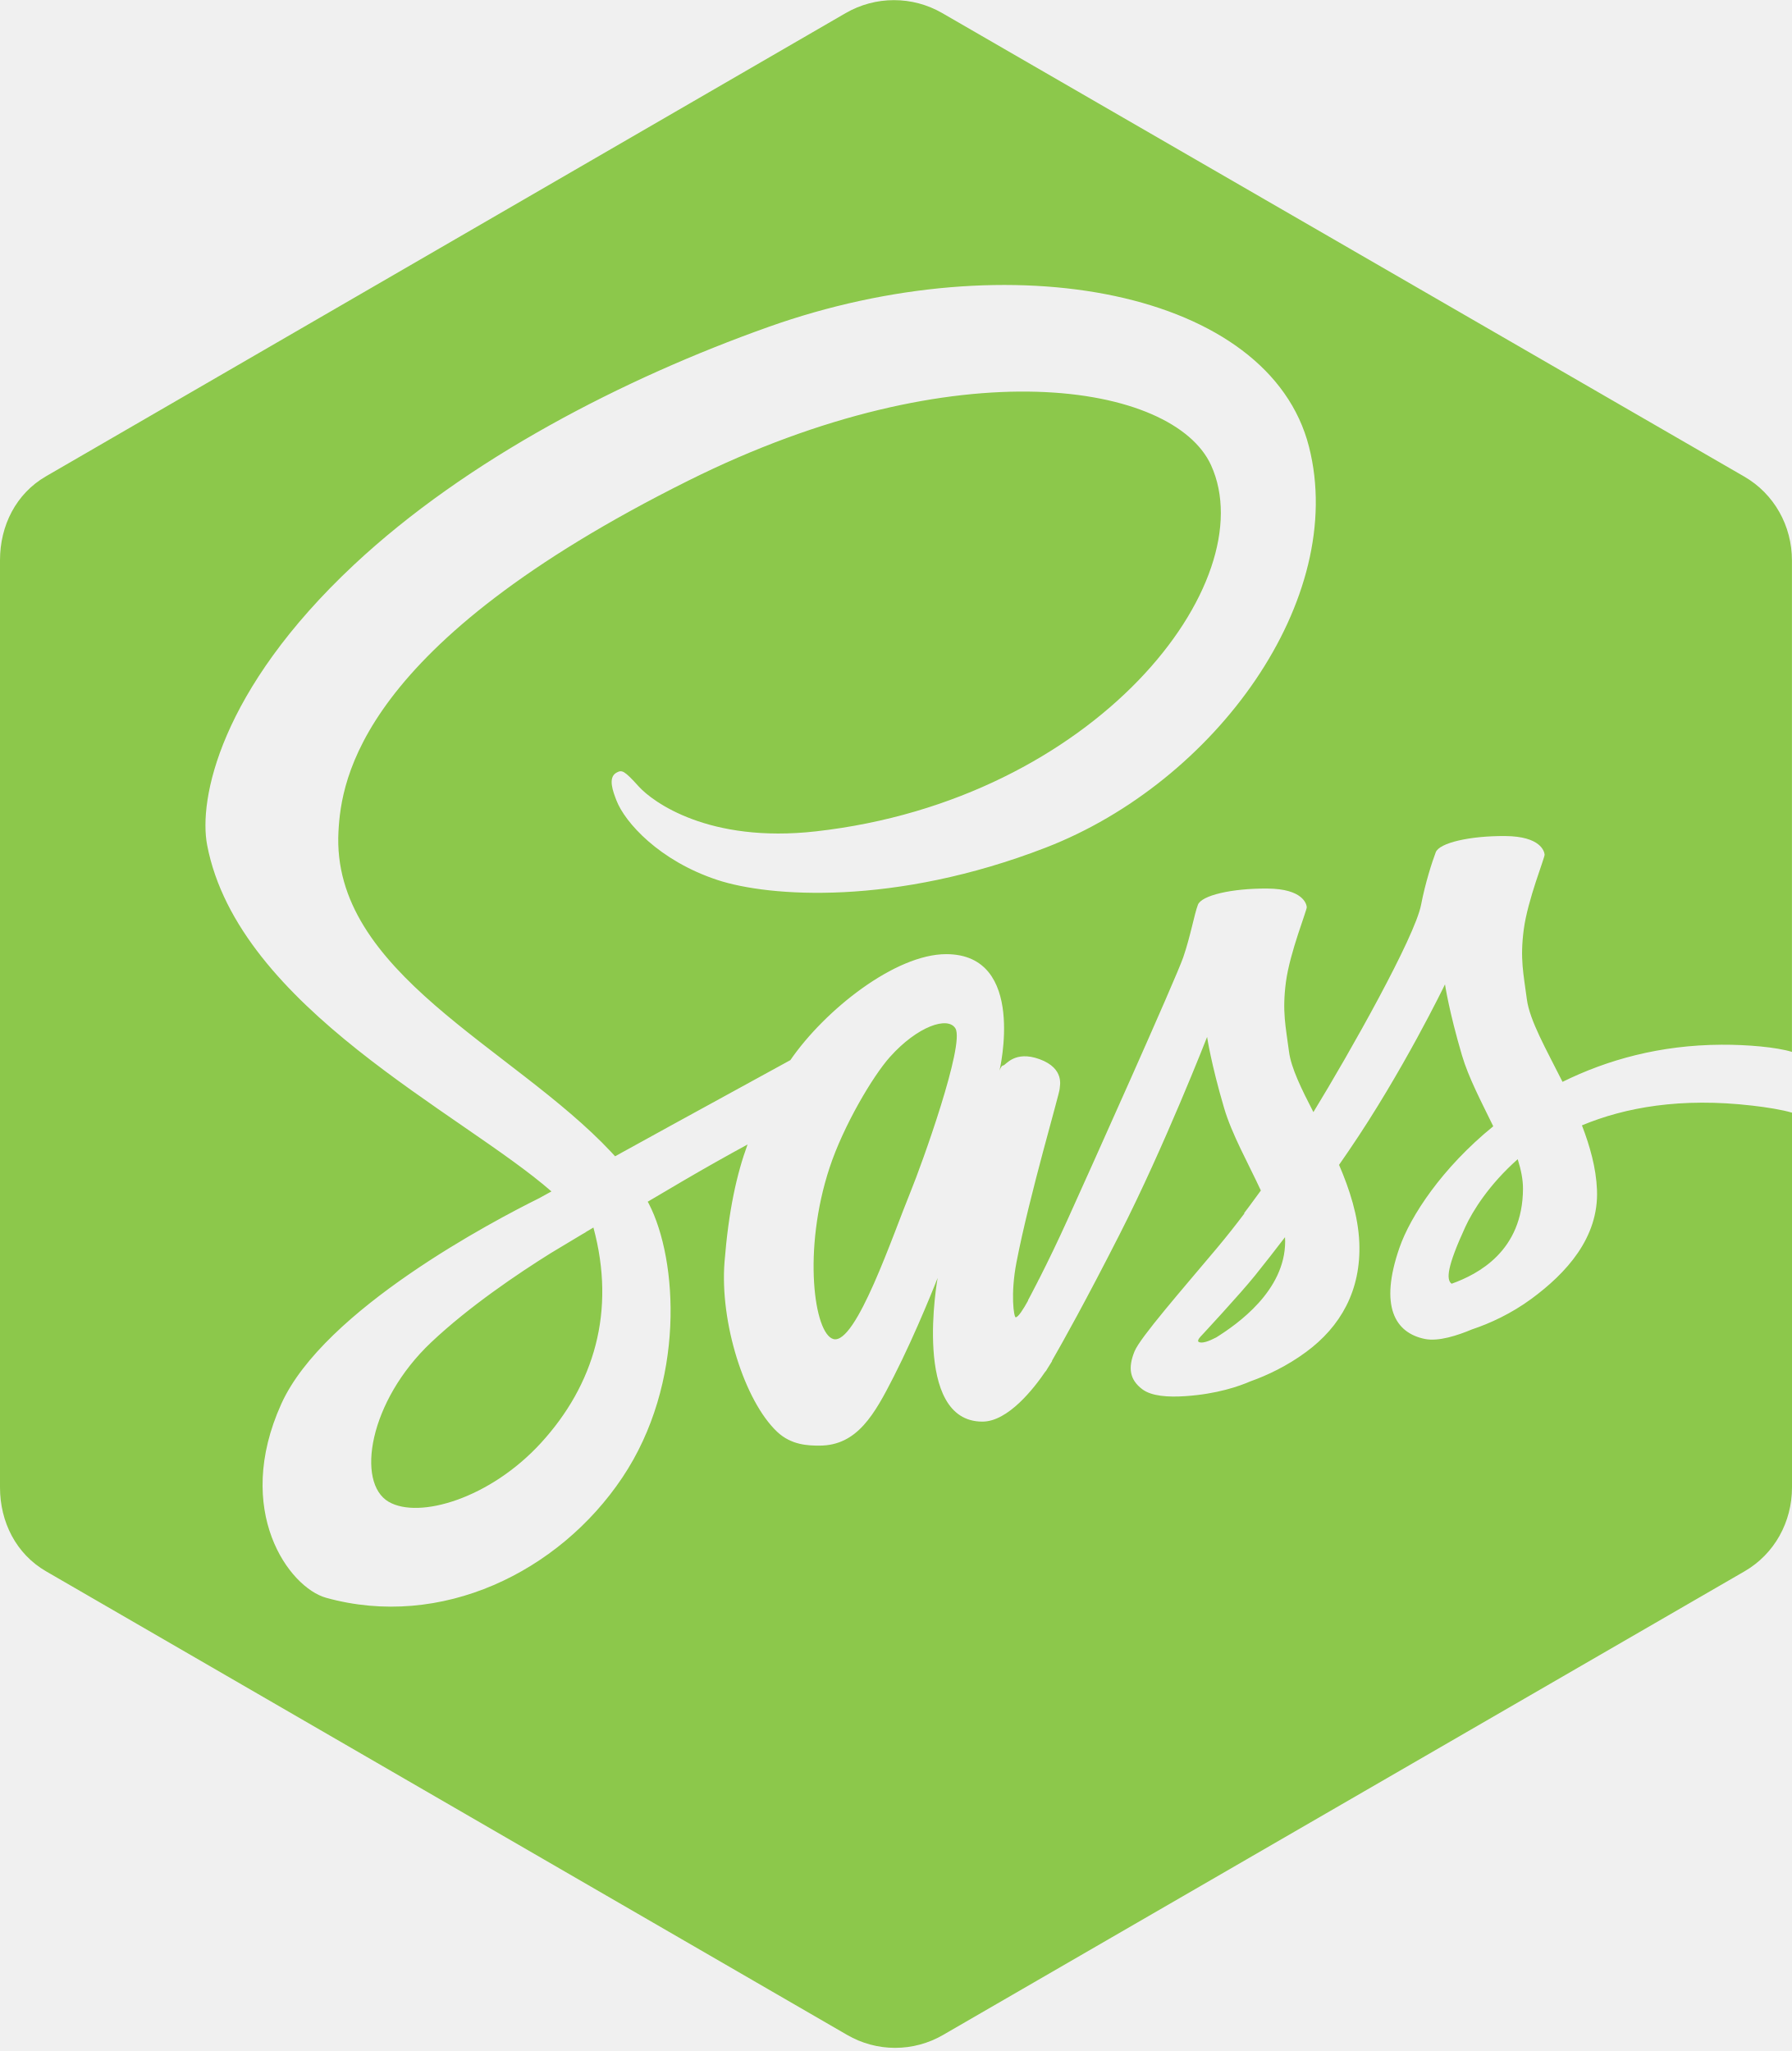
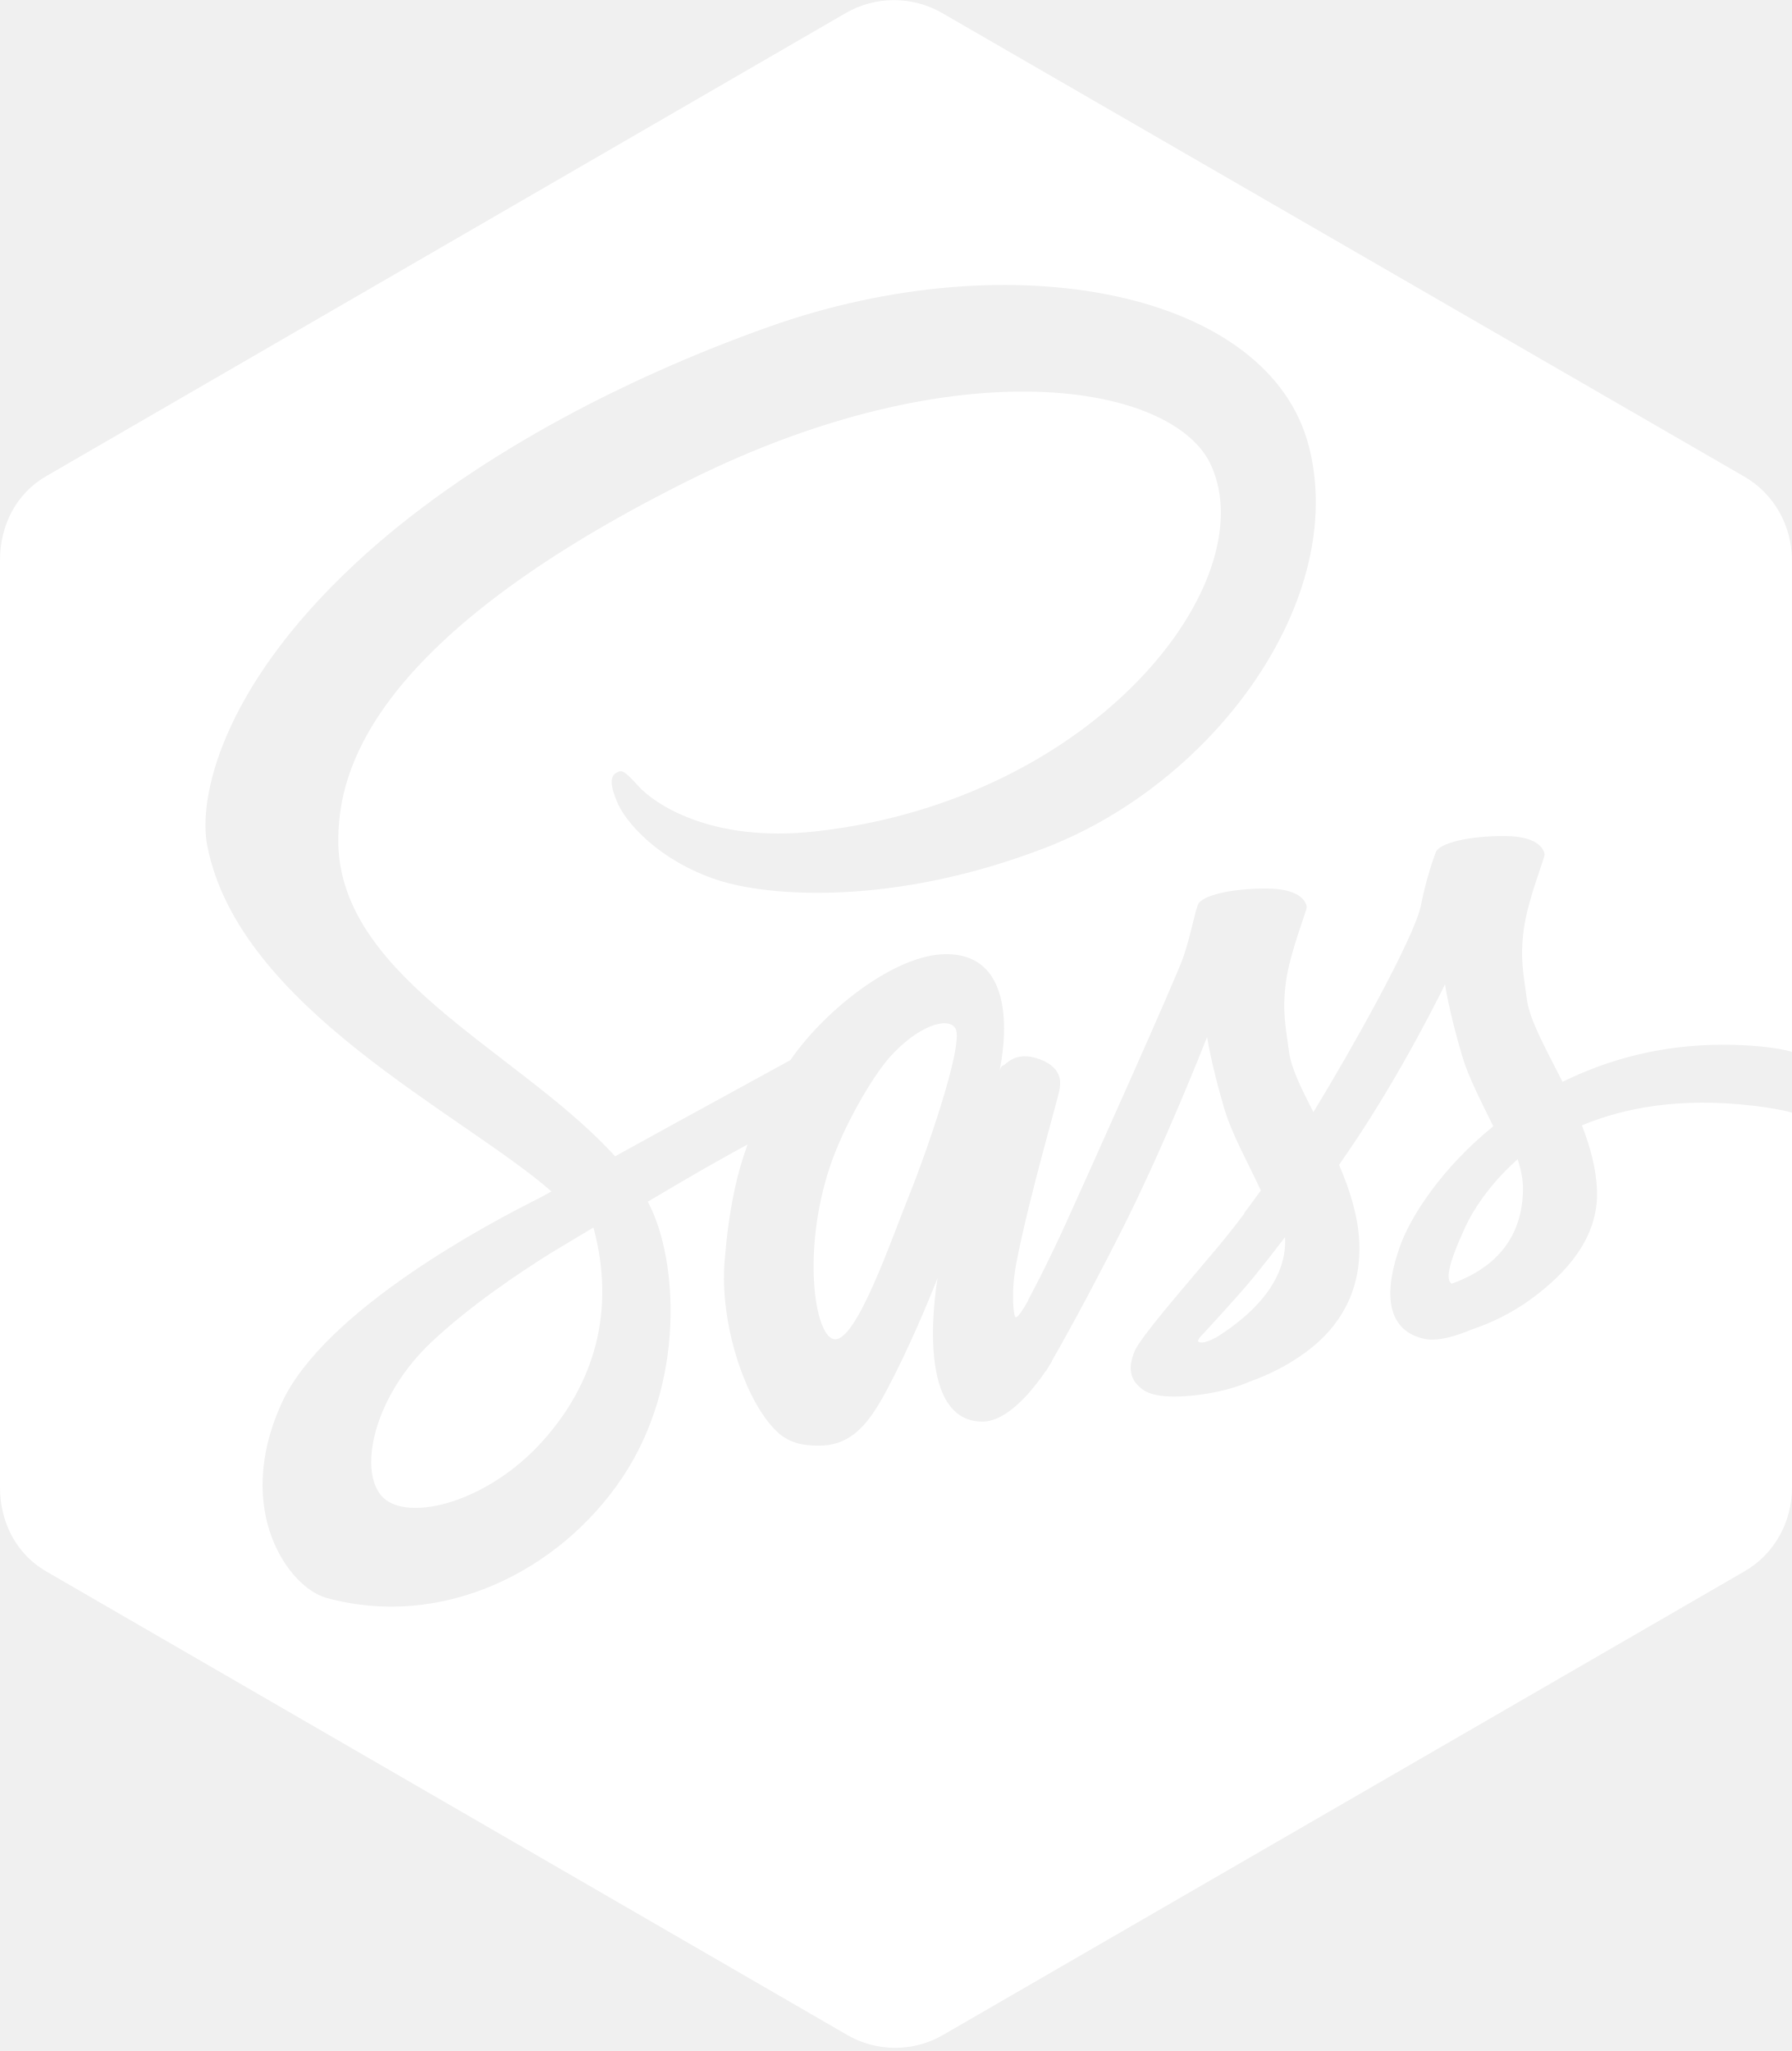
<svg xmlns="http://www.w3.org/2000/svg" width="2184" height="2500" viewBox="0 0 256 293" preserveAspectRatio="xMidYMid">
-   <path d="M78.67 179.029c-4.65 2.907-11.656 7.619-17.076 12.743-8.898 8.403-10.76 20.059-6.066 22.782 4.342 2.517 14.479-.478 21.734-8.392 7.614-8.308 10.754-18.84 7.511-30.796-.381.227-.755.455-1.122.667l.008.017-.492.278c-1.893 1.13-3.44 2.063-4.497 2.7zm130.671-3.773c-2.634 5.725-2.766 7.566-1.966 8.14 3.822-1.373 10.145-4.682 10.195-13.55.008-1.328-.285-2.752-.755-4.242-4.086 3.618-6.441 7.406-7.474 9.652zm41.01-17.306c-10.21-1.19-18.177.242-24.36 2.818 1.145 2.98 2.025 6.083 2.149 9.21.287 6.863-4.437 11.942-9.36 15.569-2.875 2.114-5.934 3.523-8.502 4.374-2.053.865-4.782 1.76-6.719 1.365-4.27-.868-6.543-4.66-3.638-13.028 1.569-4.528 6.095-11.42 13.401-17.358-1.665-3.428-3.521-6.92-4.467-10.13-1.864-6.326-2.427-10.15-2.427-10.15s-6.022 12.486-13.791 23.84c-.448.66-.895 1.306-1.343 1.951 1.526 3.547 2.728 7.297 2.891 11.077.286 6.863-2.685 12.052-7.615 15.67-2.669 1.968-5.516 3.327-7.959 4.192-1.562.681-4.739 1.804-9.257 2.106-2.471.169-4.848.016-6.175-.99-1.827-1.38-2.047-3.084-1.101-5.41.8-1.976 6.785-8.808 11.803-14.79a123.815 123.815 0 0 0 3.887-4.903l-.029-.066s.909-1.173 2.384-3.221c-1.834-3.95-4.159-8.06-5.252-11.788-1.864-6.327-2.428-10.151-2.428-10.151s-6.104 15.649-12.463 28.14c-4.921 9.675-8.208 15.538-9.689 18.108l-.015.103s-.221.375-.602.962l-.285.476-.008-.044c-1.651 2.438-5.355 7.214-9.037 7.214-10.108 0-6.397-20.529-6.397-20.529s-2.955 7.605-6.286 14.13c-2.713 5.32-5.185 9.828-10.591 9.828-1.555 0-4.02-.044-6.067-1.99-4.643-4.411-8.193-15.612-7.497-24.287.594-7.376 1.731-12.486 3.286-16.748a336.981 336.981 0 0 0-9.242 5.219l-5.018 2.957.162.294c4.151 8.03 5.259 25.623-3.793 39.127-9.051 13.512-25.9 21.733-42.316 17.168-5.297-1.475-13.299-12.433-6.397-27.707 6.088-13.47 30.419-26.203 36.831-29.381l1.76-.97c-12.784-11.185-44.708-26.275-49.182-49.454-1.262-6.525 1.797-22.13 20.956-40.067 16.115-15.084 38.532-26.637 59.24-33.999 34.79-12.366 71.548-5.072 77.203 17.11 5.56 21.814-13.364 47.907-37.6 57.287-21.639 8.374-39.53 7.046-46.88 4.632-8.355-2.745-13.255-8.258-14.45-11.37-.47-1.219-1.278-3.266 0-3.97.784-.434 1.099-.33 3.197 1.989 1.996 2.202 10.02 8.11 25.263 6.4 40-4.484 64.095-35.584 56.481-52.319-5.332-11.713-36.162-16.998-74.68 2.21-47.019 23.442-49.571 42.768-49.974 50.108-1.101 20.192 24.902 30.813 38.972 45.829l.542.595c2.633-1.453 5.414-2.987 8.142-4.484a8176.293 8176.293 0 0 1 16.901-9.258c4.952-7.197 15-15.14 22.255-15.14 11.597 0 7.614 16.668 7.614 16.668s.235-.762.55-.77c.33-.008 1.607-2.196 5.187-.89 3.682 1.352 2.845 3.936 2.868 4.2.044.512-4.35 15.331-6.176 24.837-.874 4.536-.368 7.84-.11 7.84.359 0 1.093-1.154 1.775-2.393l-.015-.037s.513-.94 1.372-2.627l.169-.353.007.016a213.875 213.875 0 0 0 4.078-8.507c3.22-7.097 15.506-34.498 16.548-37.528 1.041-3.031 1.584-6.166 2.098-7.51.506-1.343 4.849-2.356 9.924-2.319 5.076.037 5.591 2.203 5.626 2.65.037.447-2.413 6.46-2.978 10.709-.557 4.25-.021 6.37.441 9.938.301 2.333 1.76 5.292 3.485 8.645 5.252-8.588 14.493-25.013 15.381-29.615.608-3.148 1.584-6.165 2.098-7.51.513-1.343 4.849-2.355 9.924-2.319 5.076.038 5.589 2.203 5.626 2.65.037.448-2.421 6.46-2.978 10.71-.558 4.242-.021 6.37.44 9.938.397 3.052 2.758 7.155 5.099 11.822 6.388-3.148 13.907-5.261 22.71-5.305 3.645-.022 7.878.344 10.064 1.026V80.055c0-4.954-2.539-9.52-6.829-11.993L134.616 1.855a13.78 13.78 0 0 0-13.812 0L6.573 68.03C2.289 70.504 0 75.076 0 80.022v132.47c0 4.946 2.303 9.519 6.58 11.992l114.415 66.225a13.645 13.645 0 0 0 13.76 0l114.467-66.226c4.283-2.48 6.778-7.047 6.778-11.992v-53.536c-1.453-.428-3.58-.765-5.649-1.006zm-123.232-6.938c-2.457 2.752-6.645 9.85-8.604 15.79-3.895 11.793-2.208 23.78.55 24.5 3.22.843 8.502-14.922 11.031-21.088 1.585-3.862 7.747-20.999 6.397-23.288-1.054-1.791-5.42-.345-9.374 4.087zm44.563 39.752s-.777.736-.441.94c.455.272 1.438-.08 2.509-.639 3.03-1.906 9.829-6.663 9.844-13.702 0-.206-.008-.404-.022-.617a276.359 276.359 0 0 1-4.284 5.475c-2.142 2.665-7.606 8.543-7.606 8.543z" fill="#8CC84B" />
+   <path d="M78.67 179.029c-4.65 2.907-11.656 7.619-17.076 12.743-8.898 8.403-10.76 20.059-6.066 22.782 4.342 2.517 14.479-.478 21.734-8.392 7.614-8.308 10.754-18.84 7.511-30.796-.381.227-.755.455-1.122.667l.008.017-.492.278c-1.893 1.13-3.44 2.063-4.497 2.7zm130.671-3.773c-2.634 5.725-2.766 7.566-1.966 8.14 3.822-1.373 10.145-4.682 10.195-13.55.008-1.328-.285-2.752-.755-4.242-4.086 3.618-6.441 7.406-7.474 9.652zm41.01-17.306c-10.21-1.19-18.177.242-24.36 2.818 1.145 2.98 2.025 6.083 2.149 9.21.287 6.863-4.437 11.942-9.36 15.569-2.875 2.114-5.934 3.523-8.502 4.374-2.053.865-4.782 1.76-6.719 1.365-4.27-.868-6.543-4.66-3.638-13.028 1.569-4.528 6.095-11.42 13.401-17.358-1.665-3.428-3.521-6.92-4.467-10.13-1.864-6.326-2.427-10.15-2.427-10.15s-6.022 12.486-13.791 23.84c-.448.66-.895 1.306-1.343 1.951 1.526 3.547 2.728 7.297 2.891 11.077.286 6.863-2.685 12.052-7.615 15.67-2.669 1.968-5.516 3.327-7.959 4.192-1.562.681-4.739 1.804-9.257 2.106-2.471.169-4.848.016-6.175-.99-1.827-1.38-2.047-3.084-1.101-5.41.8-1.976 6.785-8.808 11.803-14.79a123.815 123.815 0 0 0 3.887-4.903l-.029-.066s.909-1.173 2.384-3.221c-1.834-3.95-4.159-8.06-5.252-11.788-1.864-6.327-2.428-10.151-2.428-10.151s-6.104 15.649-12.463 28.14c-4.921 9.675-8.208 15.538-9.689 18.108l-.015.103s-.221.375-.602.962l-.285.476-.008-.044c-1.651 2.438-5.355 7.214-9.037 7.214-10.108 0-6.397-20.529-6.397-20.529s-2.955 7.605-6.286 14.13c-2.713 5.32-5.185 9.828-10.591 9.828-1.555 0-4.02-.044-6.067-1.99-4.643-4.411-8.193-15.612-7.497-24.287.594-7.376 1.731-12.486 3.286-16.748a336.981 336.981 0 0 0-9.242 5.219l-5.018 2.957.162.294c4.151 8.03 5.259 25.623-3.793 39.127-9.051 13.512-25.9 21.733-42.316 17.168-5.297-1.475-13.299-12.433-6.397-27.707 6.088-13.47 30.419-26.203 36.831-29.381l1.76-.97c-12.784-11.185-44.708-26.275-49.182-49.454-1.262-6.525 1.797-22.13 20.956-40.067 16.115-15.084 38.532-26.637 59.24-33.999 34.79-12.366 71.548-5.072 77.203 17.11 5.56 21.814-13.364 47.907-37.6 57.287-21.639 8.374-39.53 7.046-46.88 4.632-8.355-2.745-13.255-8.258-14.45-11.37-.47-1.219-1.278-3.266 0-3.97.784-.434 1.099-.33 3.197 1.989 1.996 2.202 10.02 8.11 25.263 6.4 40-4.484 64.095-35.584 56.481-52.319-5.332-11.713-36.162-16.998-74.68 2.21-47.019 23.442-49.571 42.768-49.974 50.108-1.101 20.192 24.902 30.813 38.972 45.829l.542.595c2.633-1.453 5.414-2.987 8.142-4.484a8176.293 8176.293 0 0 1 16.901-9.258c4.952-7.197 15-15.14 22.255-15.14 11.597 0 7.614 16.668 7.614 16.668s.235-.762.55-.77c.33-.008 1.607-2.196 5.187-.89 3.682 1.352 2.845 3.936 2.868 4.2.044.512-4.35 15.331-6.176 24.837-.874 4.536-.368 7.84-.11 7.84.359 0 1.093-1.154 1.775-2.393l-.015-.037s.513-.94 1.372-2.627l.169-.353.007.016a213.875 213.875 0 0 0 4.078-8.507c3.22-7.097 15.506-34.498 16.548-37.528 1.041-3.031 1.584-6.166 2.098-7.51.506-1.343 4.849-2.356 9.924-2.319 5.076.037 5.591 2.203 5.626 2.65.037.447-2.413 6.46-2.978 10.709-.557 4.25-.021 6.37.441 9.938.301 2.333 1.76 5.292 3.485 8.645 5.252-8.588 14.493-25.013 15.381-29.615.608-3.148 1.584-6.165 2.098-7.51.513-1.343 4.849-2.355 9.924-2.319 5.076.038 5.589 2.203 5.626 2.65.037.448-2.421 6.46-2.978 10.71-.558 4.242-.021 6.37.44 9.938.397 3.052 2.758 7.155 5.099 11.822 6.388-3.148 13.907-5.261 22.71-5.305 3.645-.022 7.878.344 10.064 1.026V80.055c0-4.954-2.539-9.52-6.829-11.993L134.616 1.855a13.78 13.78 0 0 0-13.812 0L6.573 68.03C2.289 70.504 0 75.076 0 80.022v132.47c0 4.946 2.303 9.519 6.58 11.992l114.415 66.225a13.645 13.645 0 0 0 13.76 0l114.467-66.226c4.283-2.48 6.778-7.047 6.778-11.992v-53.536c-1.453-.428-3.58-.765-5.649-1.006zm-123.232-6.938c-2.457 2.752-6.645 9.85-8.604 15.79-3.895 11.793-2.208 23.78.55 24.5 3.22.843 8.502-14.922 11.031-21.088 1.585-3.862 7.747-20.999 6.397-23.288-1.054-1.791-5.42-.345-9.374 4.087zm44.563 39.752s-.777.736-.441.94c.455.272 1.438-.08 2.509-.639 3.03-1.906 9.829-6.663 9.844-13.702 0-.206-.008-.404-.022-.617a276.359 276.359 0 0 1-4.284 5.475c-2.142 2.665-7.606 8.543-7.606 8.543z" fill="#FFF" />
</svg>
